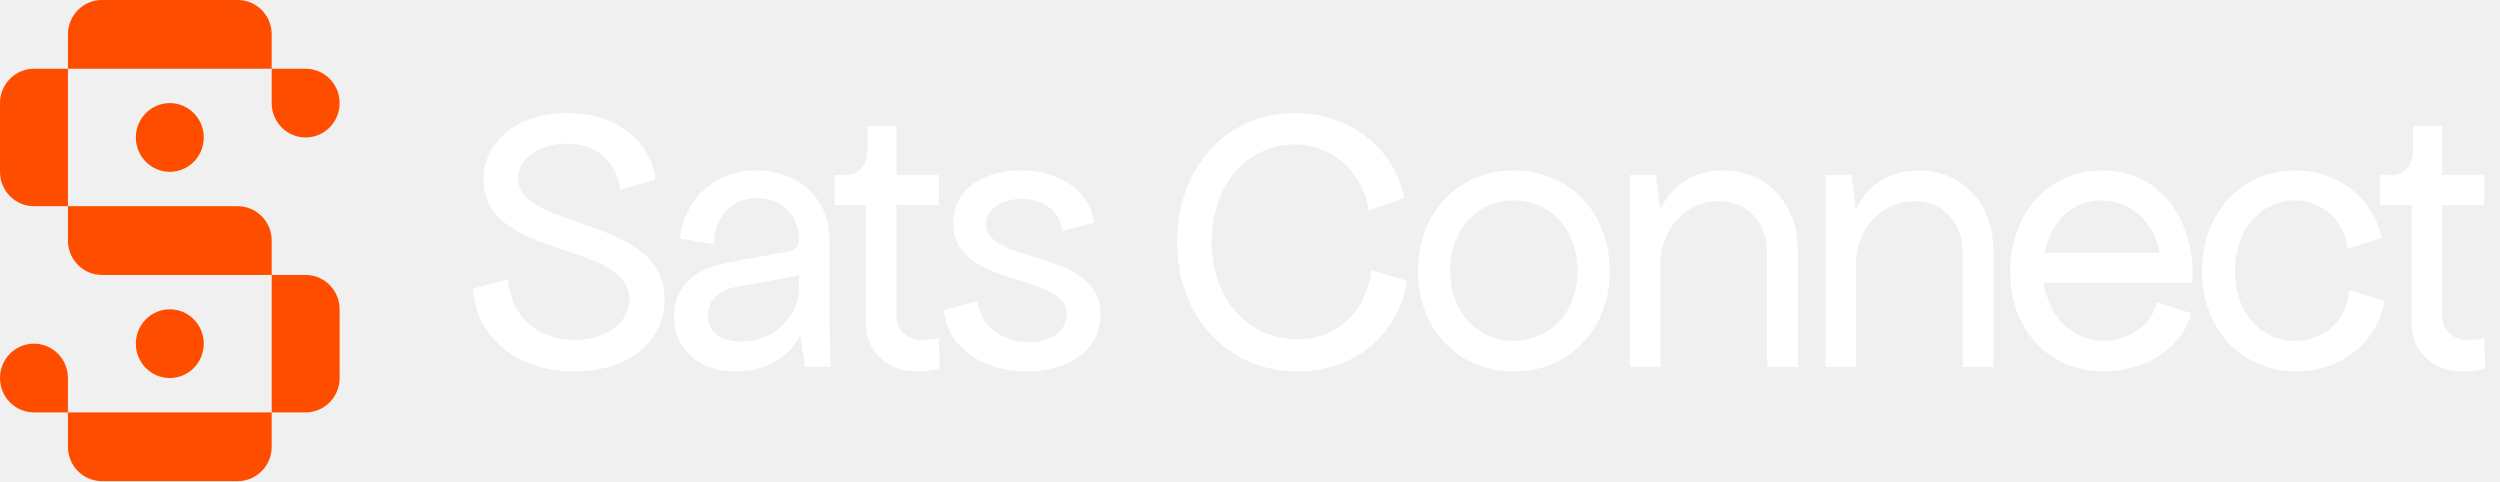
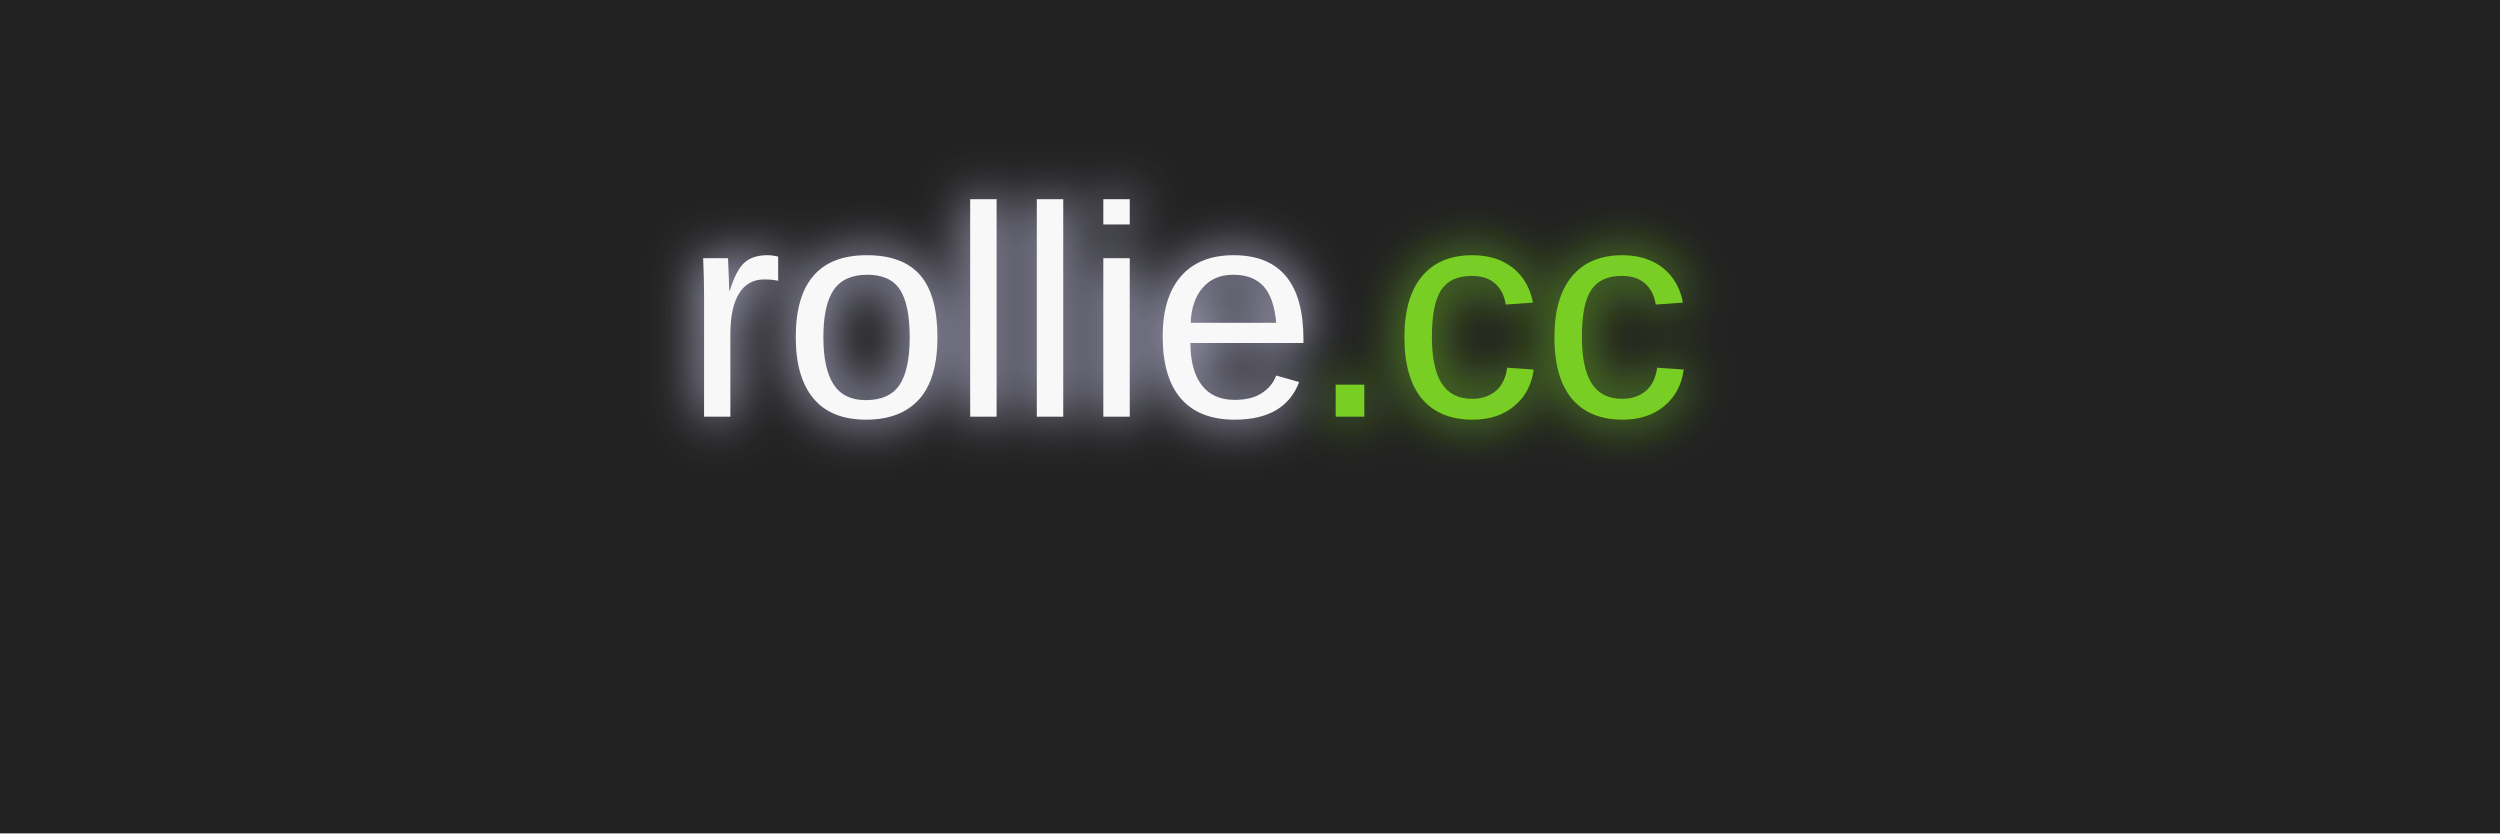
- <svg xmlns="http://www.w3.org/2000/svg" width="265" height="51" viewBox="0 0 265 51" fill="none">
-   <g clip-path="url(#clip0_4_429)">
-     <path fill-rule="evenodd" clip-rule="evenodd" d="M7.2 3.643C7.2 1.631 8.812 0 10.8 0L14.4 0L21.6 0L25.2 0C27.188 0 28.8 1.631 28.8 3.643V7.286L21.6 7.286L14.4 7.286L7.2 7.286V3.643ZM7.2 21.857H3.6C1.612 21.857 0 20.226 0 18.214L0 14.571L0 10.929C0 8.917 1.612 7.286 3.6 7.286H7.2L7.2 14.571L7.2 21.857ZM28.8 29.143L21.6 29.143H14.4L10.8 29.143C8.812 29.143 7.2 27.512 7.2 25.5L7.2 21.857L14.4 21.857H21.6H25.2C27.188 21.857 28.8 23.488 28.8 25.5V29.143ZM28.8 43.714V36.429L28.8 29.143H32.4C34.388 29.143 36 30.774 36 32.786V36.429V40.071C36 42.083 34.388 43.714 32.4 43.714H28.8ZM7.2 43.714L7.2 47.357C7.2 49.369 8.812 51 10.8 51H14.4H21.6L25.2 51C27.188 51 28.8 49.369 28.8 47.357V43.714L21.6 43.714H14.4H7.2ZM7.2 43.714H3.6C1.612 43.714 0 42.083 0 40.071C0 38.059 1.612 36.429 3.6 36.429C5.588 36.429 7.2 38.059 7.2 40.071L7.2 43.714ZM28.8 7.286L32.4 7.286C34.388 7.286 36 8.917 36 10.929C36 12.941 34.388 14.571 32.4 14.571C30.412 14.571 28.8 12.941 28.8 10.929V7.286ZM14.4 36.429C14.4 34.417 16.012 32.786 18 32.786C19.988 32.786 21.6 34.417 21.6 36.429C21.6 38.441 19.988 40.071 18 40.071C16.012 40.071 14.4 38.441 14.4 36.429ZM21.6 14.571C21.6 12.559 19.988 10.929 18 10.929C16.012 10.929 14.4 12.559 14.4 14.571C14.4 16.583 16.012 18.214 18 18.214C19.988 18.214 21.6 16.583 21.6 14.571Z" fill="#FF4D00" />
-     <path d="M252.289 21.728V18.557H253.59C254.85 18.557 255.786 17.5 255.786 16.036V13.353H258.876V18.557H263.348V21.728H258.876V33.519C258.876 35.023 259.973 36.04 261.64 36.04C262.21 36.04 262.86 35.958 263.348 35.796L263.429 39.048C262.779 39.252 261.925 39.374 261.152 39.374C257.859 39.374 255.623 37.3 255.623 34.169V21.728H252.289Z" fill="white" />
-     <path d="M252.764 31.893C252.032 36.284 248.129 39.374 243.412 39.374C237.842 39.374 233.411 35.105 233.411 28.721C233.411 22.46 237.72 18.069 243.25 18.069C247.844 18.069 251.625 21.078 252.438 25.225L248.861 26.363C248.535 23.436 246.218 21.24 243.25 21.24C239.672 21.24 236.907 24.33 236.907 28.721C236.907 33.194 239.672 36.121 243.25 36.121C246.34 36.121 248.779 34.007 249.023 30.754L252.764 31.893Z" fill="white" />
-     <path d="M223.001 39.374C217.146 39.374 213.081 34.942 213.081 28.803C213.081 22.582 217.146 18.069 222.838 18.069C228.693 18.069 232.434 22.785 232.434 29.291C232.434 29.453 232.434 29.657 232.393 29.982H216.658C217.146 33.6 219.667 36.121 223.001 36.121C225.684 36.121 228.124 34.413 228.612 32.055L232.271 33.194C231.376 36.772 227.555 39.374 223.001 39.374ZM216.74 26.811H228.937C228.286 23.233 225.603 21.24 222.676 21.24C219.667 21.24 217.35 23.477 216.74 26.811Z" fill="white" />
-     <path d="M208.047 26.77C208.047 23.599 205.973 21.322 202.924 21.322C199.549 21.322 196.744 24.127 196.744 27.989V38.886H193.491V18.557H196.256L196.703 22.297C197.76 19.777 200.159 18.069 203.412 18.069C208.006 18.069 211.299 21.606 211.299 26.526V38.886H208.047V26.77Z" fill="white" />
-     <path d="M187.32 26.77C187.32 23.599 185.246 21.322 182.197 21.322C178.822 21.322 176.017 24.127 176.017 27.989V38.886H172.764V18.557H175.529L175.976 22.297C177.033 19.777 179.432 18.069 182.685 18.069C187.279 18.069 190.572 21.606 190.572 26.526V38.886H187.32V26.77Z" fill="white" />
-     <path d="M160.467 39.374C154.572 39.374 150.303 34.901 150.303 28.721C150.303 22.541 154.572 18.069 160.467 18.069C166.362 18.069 170.632 22.541 170.632 28.721C170.632 34.901 166.362 39.374 160.467 39.374ZM153.718 28.721C153.718 33.031 156.564 36.121 160.467 36.121C164.37 36.121 167.216 33.031 167.216 28.721C167.216 24.371 164.37 21.24 160.467 21.24C156.564 21.24 153.718 24.371 153.718 28.721Z" fill="white" />
-     <path d="M149.169 29.779C148.194 35.552 143.559 39.374 137.541 39.374C130.142 39.374 124.775 33.6 124.775 25.672C124.775 17.744 130.02 11.97 137.297 11.97C143.03 11.97 147.868 15.752 148.844 20.996L145.104 22.297C144.453 18.232 141.16 15.304 137.297 15.304C132.175 15.304 128.434 19.655 128.434 25.672C128.434 31.649 132.256 35.958 137.541 35.958C141.729 35.958 144.86 33.031 145.348 28.64L149.169 29.779Z" fill="white" />
-     <path d="M103.642 31.893C103.804 34.454 106.285 36.284 109.09 36.284C111.367 36.284 113.074 35.064 113.074 33.356C113.074 28.721 101.04 30.714 101.04 23.599C101.04 20.021 104.252 18.069 108.277 18.069C112.465 18.069 115.554 20.387 116.002 23.599L112.586 24.493C112.505 22.501 110.635 21.078 108.277 21.078C106.244 21.078 104.536 22.135 104.536 23.761C104.536 28.152 116.652 26.241 116.652 33.356C116.652 36.934 113.481 39.374 108.846 39.374C104.008 39.374 100.349 36.65 100.064 32.868L103.642 31.893Z" fill="white" />
-     <path d="M88.453 21.728V18.557H89.754C91.014 18.557 91.95 17.5 91.95 16.036V13.353H95.04V18.557H99.512V21.728H95.04V33.519C95.04 35.023 96.137 36.04 97.804 36.04C98.374 36.04 99.024 35.958 99.512 35.796L99.593 39.048C98.943 39.252 98.089 39.374 97.317 39.374C94.023 39.374 91.787 37.3 91.787 34.169V21.728H88.453Z" fill="white" />
-     <path d="M84.692 29.128C84.407 29.25 83.879 29.331 83.309 29.453L77.943 30.429C75.991 30.795 75.015 32.015 75.015 33.519C75.015 35.105 76.316 36.202 78.593 36.202C81.968 36.202 84.692 33.682 84.692 30.429V29.128ZM71.438 33.519C71.438 30.592 73.389 28.518 77.13 27.827L83.391 26.689C84.163 26.567 84.692 26.119 84.692 25.55V25.387C84.692 22.826 82.822 20.996 80.219 20.996C77.536 20.996 75.747 23.029 75.666 25.875L72.088 25.306C72.495 21.118 75.788 18.069 80.138 18.069C84.529 18.069 87.945 20.956 87.945 25.387V34.82L88.026 38.886H85.342L84.814 35.552C83.635 37.91 81.195 39.374 77.943 39.374C74.04 39.374 71.438 36.934 71.438 33.519Z" fill="white" />
-     <path d="M53.867 29.616C54.029 33.356 56.916 36.04 60.941 36.04C64.194 36.04 66.714 34.251 66.714 31.73C66.714 25.428 51.264 27.624 51.264 19.045C51.264 14.735 55.167 11.97 60.128 11.97C65.169 11.97 68.991 14.816 69.479 19.045L65.739 20.102C65.413 17.337 63.38 15.223 60.128 15.223C57.363 15.223 54.924 16.687 54.924 18.882C54.924 24.534 70.455 22.745 70.455 31.73C70.455 36.243 66.592 39.374 60.86 39.374C54.883 39.374 50.451 35.796 50.126 30.592L53.867 29.616Z" fill="white" />
-   </g>
-   <defs>
-     <clipPath id="clip0_4_429">
-       <rect width="265" height="51" fill="white" />
-     </clipPath>
-   </defs>
+ <svg xmlns="http://www.w3.org/2000/svg" width="300" height="100">
+   <rect width="100%" height="100%" fill="#222222" />
+   <filter id="neonGlow" x="-50%" y="-50%" width="200%" height="200%">
+     <feOffset result="offOut" in="SourceGraphic" dx="0" dy="0" />
+     <feColorMatrix result="matrixOut" in="offOut" type="matrix" values="0.7 0 0 0 0               0 0.7 0 0 0               0 0 1 0 0               0 0 0 1 0" />
+     <feGaussianBlur result="blurOut" in="matrixOut" stdDeviation="3" />
+     <feBlend in="SourceGraphic" in2="blurOut" mode="lighten" />
+   </filter>
+   <text x="40%" y="50%" fill="#f9f8f9" font-size="36" text-anchor="middle" font-family="Arial" filter="url(#neonGlow)">rollie</text>
+   <text x="60%" y="50%" fill="#78ce23" font-size="36" text-anchor="middle" font-family="Arial" filter="url(#neonGlow)">.cc</text>
</svg>
